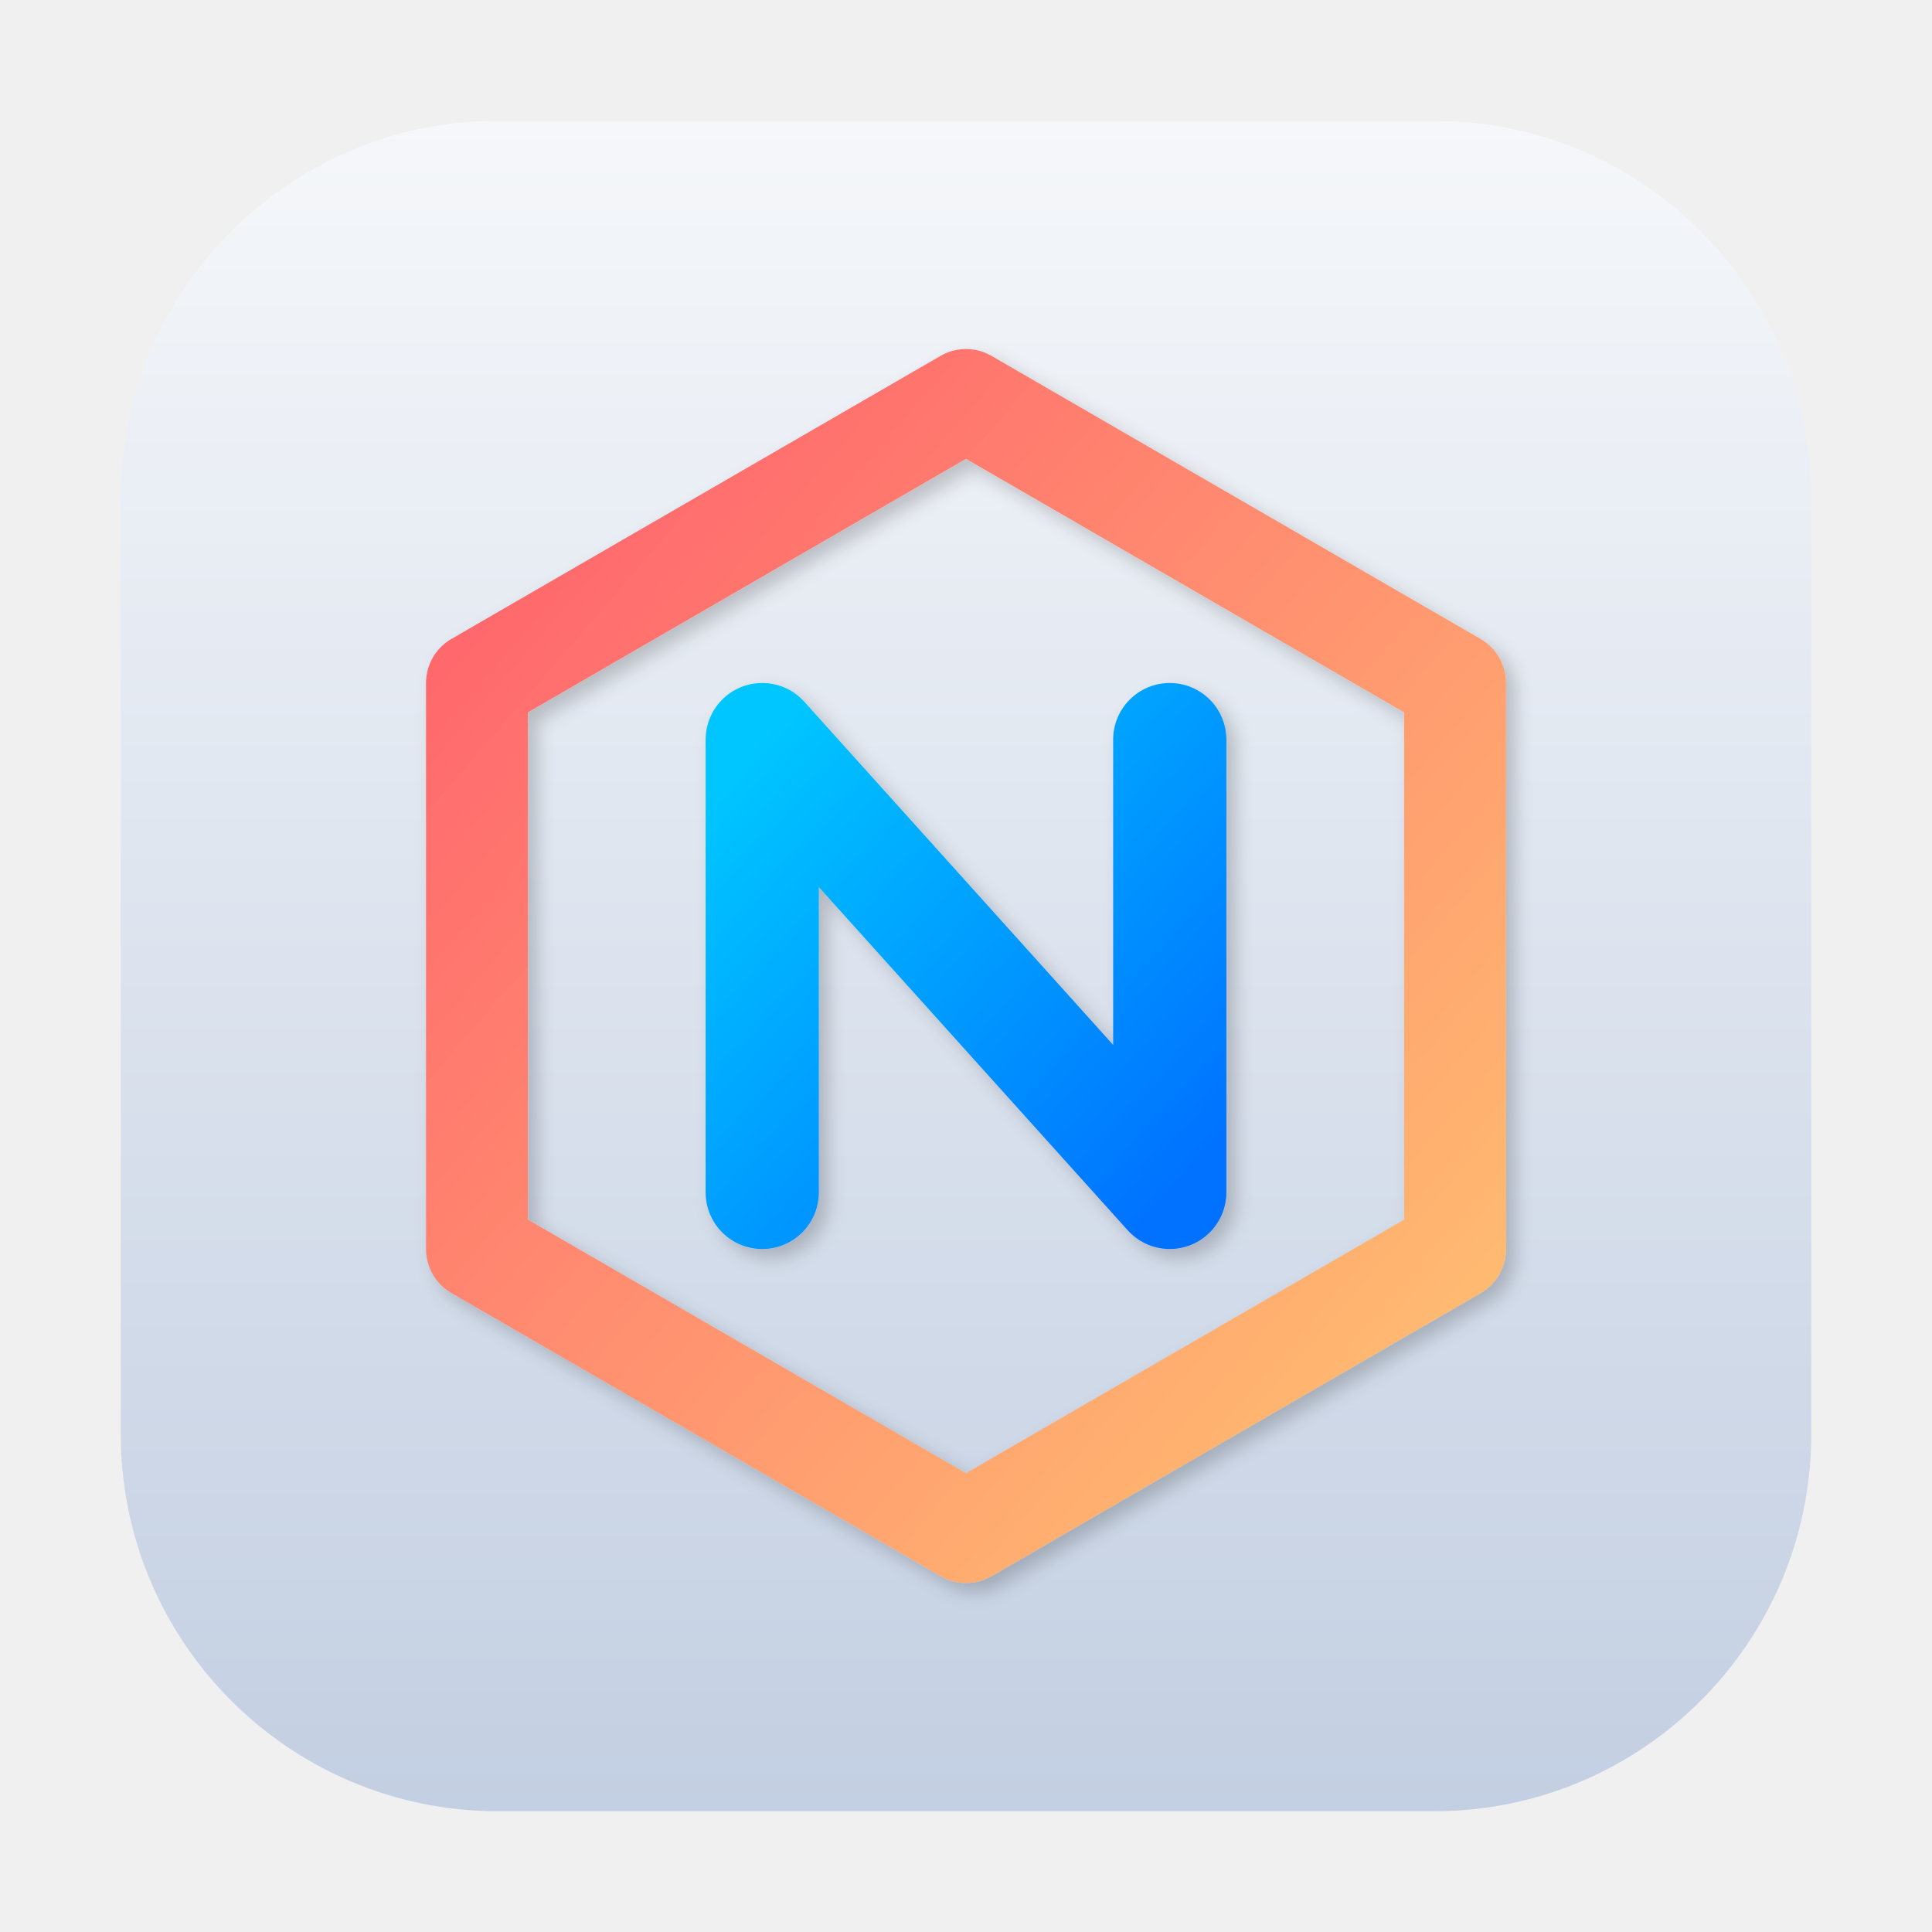
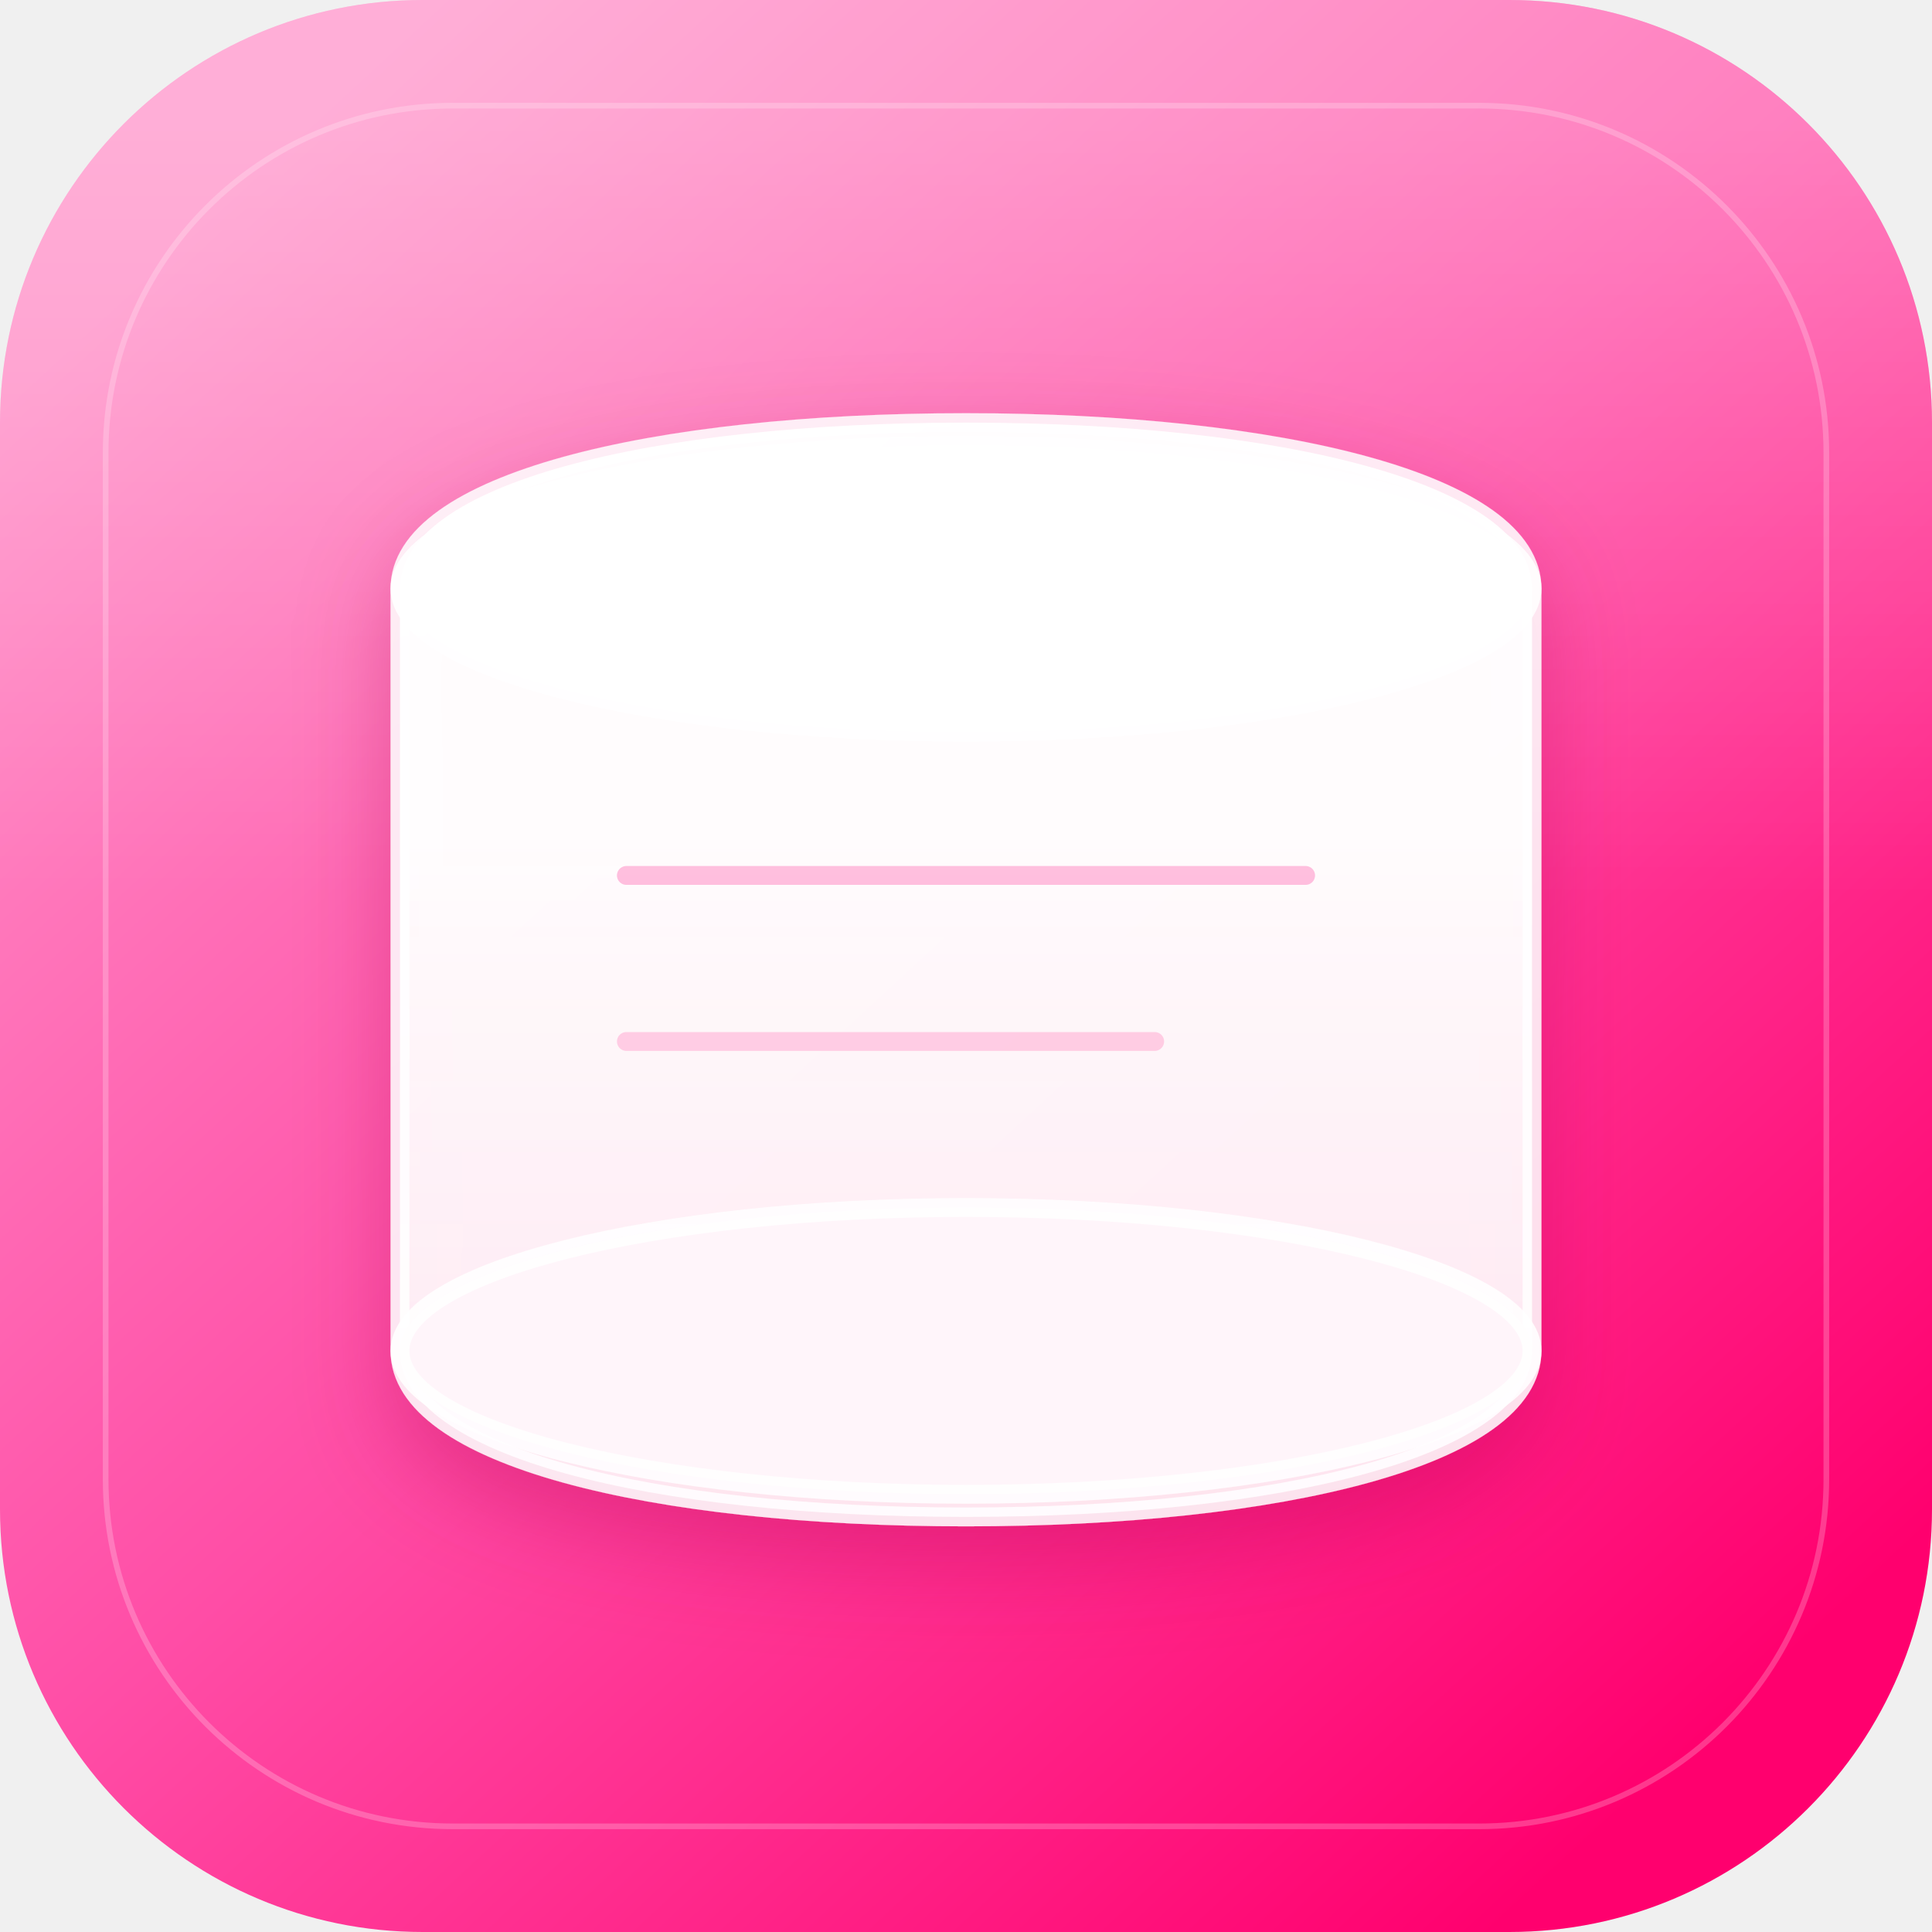
- <svg xmlns="http://www.w3.org/2000/svg" viewBox="0 0 512 512">
+ <svg xmlns="http://www.w3.org/2000/svg" viewBox="0 0 512 512" fill="none">
  <defs>
-     <linearGradient id="bgSoft" x1="0%" y1="0%" x2="0%" y2="100%">
-       <stop offset="0%" style="stop-color:#f5f7fa;stop-opacity:1" />
-       <stop offset="100%" style="stop-color:#c3cfe2;stop-opacity:1" />
+     <linearGradient id="bg" x1="64" y1="48" x2="448" y2="464" gradientUnits="userSpaceOnUse">
+       <stop offset="0%" stop-color="#ff8fc7" />
+       <stop offset="48%" stop-color="#ff4da6" />
+       <stop offset="100%" stop-color="#ff006e" />
    </linearGradient>
-     <linearGradient id="solidPink" x1="0%" y1="0%" x2="100%" y2="100%">
-       <stop offset="0%" style="stop-color:#FF5F6D;stop-opacity:1" />
-       <stop offset="100%" style="stop-color:#FFC371;stop-opacity:1" />
+     <linearGradient id="bgShine" x1="256" y1="32" x2="256" y2="240" gradientUnits="userSpaceOnUse">
+       <stop offset="0%" stop-color="#ffffff" stop-opacity="0.28" />
+       <stop offset="100%" stop-color="#ffffff" stop-opacity="0" />
    </linearGradient>
-     <linearGradient id="solidCyan" x1="0%" y1="0%" x2="100%" y2="100%">
-       <stop offset="0%" style="stop-color:#00c6ff;stop-opacity:1" />
-       <stop offset="100%" style="stop-color:#0072ff;stop-opacity:1" />
+     <linearGradient id="dbFill" x1="256" y1="110" x2="256" y2="400" gradientUnits="userSpaceOnUse">
+       <stop offset="0%" stop-color="#ffffff" stop-opacity="0.98" />
+       <stop offset="100%" stop-color="#ffe4f0" stop-opacity="0.92" />
    </linearGradient>
-     <filter id="hardShadow" x="-20%" y="-20%" width="140%" height="140%">
-       <feGaussianBlur in="SourceAlpha" stdDeviation="4" />
-       <feOffset dx="4" dy="4" result="offsetblur" />
-       <feComponentTransfer>
-         <feFuncA type="linear" slope="0.2" />
-       </feComponentTransfer>
-       <feMerge>
-         <feMergeNode />
-         <feMergeNode in="SourceGraphic" />
-       </feMerge>
+     <filter id="softShadow" x="-25%" y="-15%" width="150%" height="150%">
+       <feDropShadow dx="0" dy="10" stdDeviation="12" flood-color="#b8004d" flood-opacity="0.35" />
    </filter>
  </defs>
-   <rect x="32" y="32" width="448" height="448" rx="100" fill="url(#bgSoft)" />
-   <g transform="translate(106, 106) scale(0.6)" filter="url(#hardShadow)">
-     <path d="M 250 0 L 466 125 L 466 375 L 250 500 L 34 375 L 34 125 Z" fill="none" stroke="url(#solidPink)" stroke-width="45" stroke-linejoin="round" />
-     <path d="M 466 300 L 330 300" stroke="url(#solidPink)" stroke-width="45" stroke-linecap="round" />
-     <path d="M 160 350 L 160 150 L 340 350 L 340 150" fill="none" stroke="url(#solidCyan)" stroke-width="50" stroke-linecap="round" stroke-linejoin="round" />
+   <rect width="512" height="512" rx="112" fill="url(#bg)" />
+   <rect width="512" height="512" rx="112" fill="url(#bgShine)" />
+   <rect x="28" y="28" width="456" height="456" rx="92" stroke="#ffffff" stroke-opacity="0.22" stroke-width="1.5" />
+   <g filter="url(#softShadow)">
+     <g transform="translate(106 112)">
+       <ellipse cx="150" cy="44" rx="150" ry="38" fill="url(#dbFill)" stroke="#ffffff" stroke-width="5" stroke-opacity="0.85" />
+       <path d="M0 44 C0 16 67 0 150 0 C233 0 300 16 300 44 L300 246 C300 274 233 290 150 290 C67 290 0 274 0 246 Z" fill="url(#dbFill)" stroke="#ffffff" stroke-width="5" stroke-opacity="0.85" />
+       <ellipse cx="150" cy="246" rx="150" ry="38" fill="#fff5fa" stroke="#ffffff" stroke-width="5" stroke-opacity="0.85" />
+       <line x1="60" y1="120" x2="240" y2="120" stroke="#ff4da6" stroke-opacity="0.35" stroke-width="5" stroke-linecap="round" />
+       <line x1="60" y1="164" x2="200" y2="164" stroke="#ff4da6" stroke-opacity="0.24" stroke-width="5" stroke-linecap="round" />
+     </g>
  </g>
</svg>
